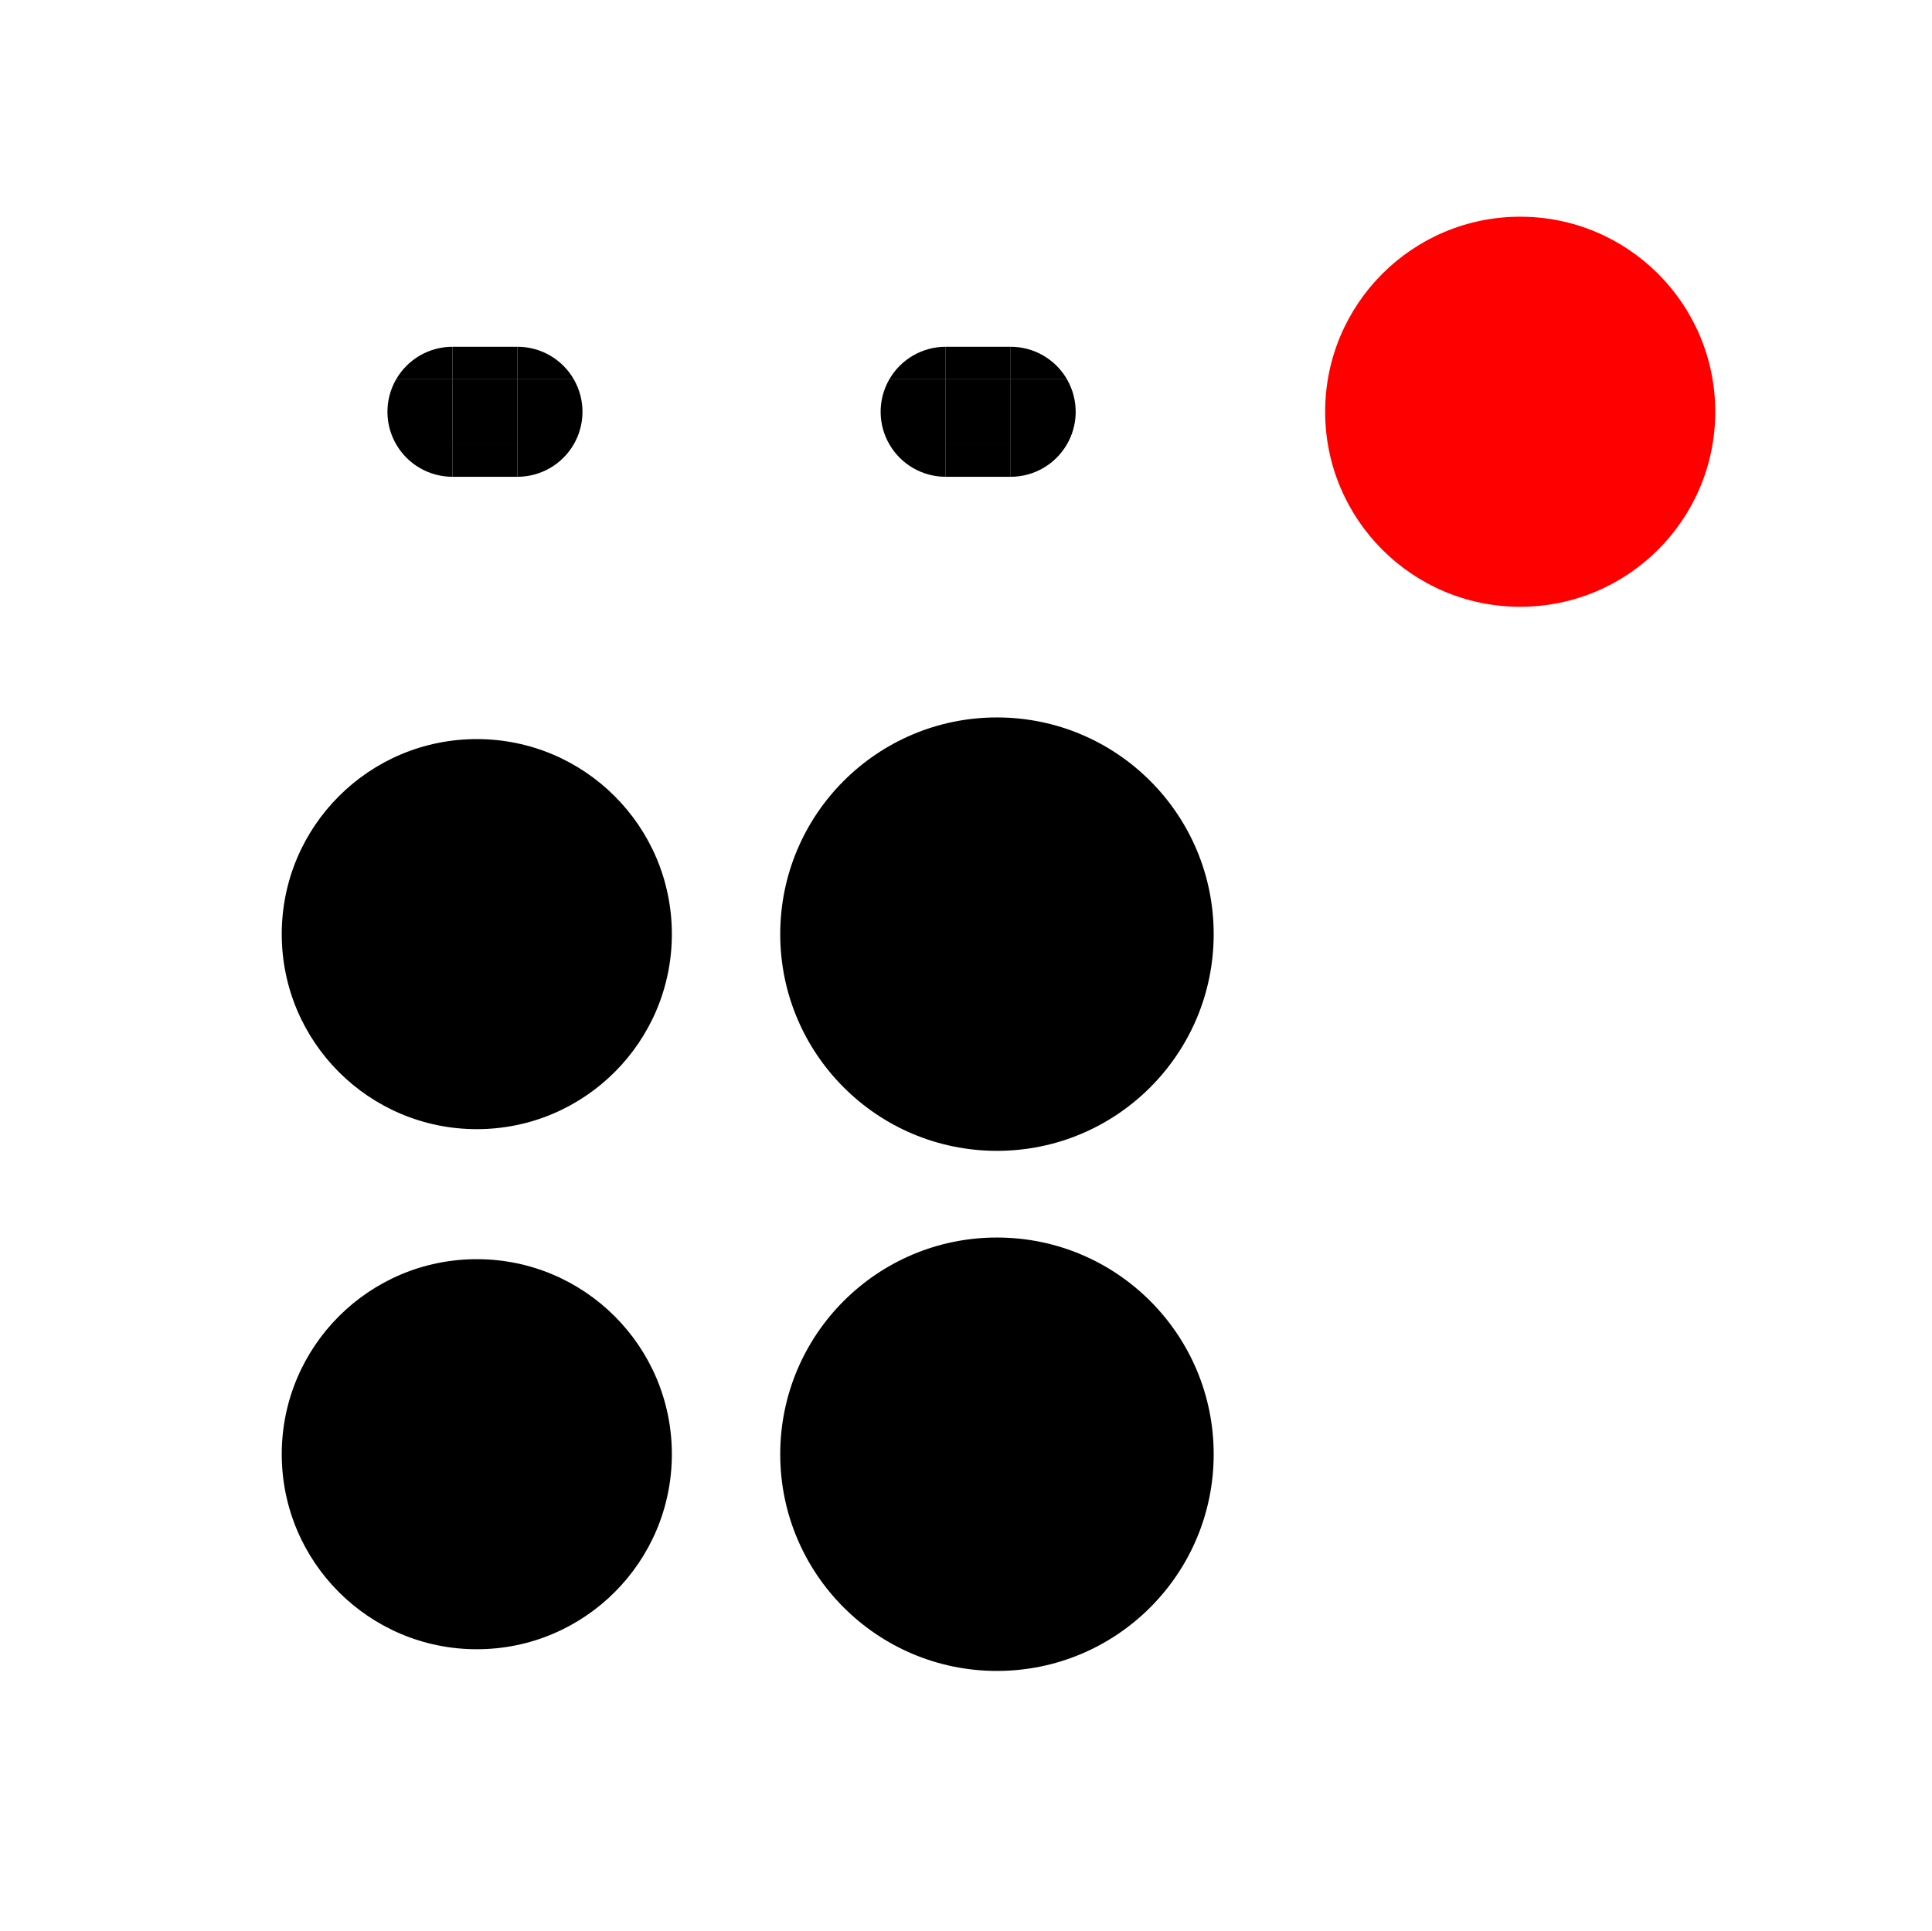
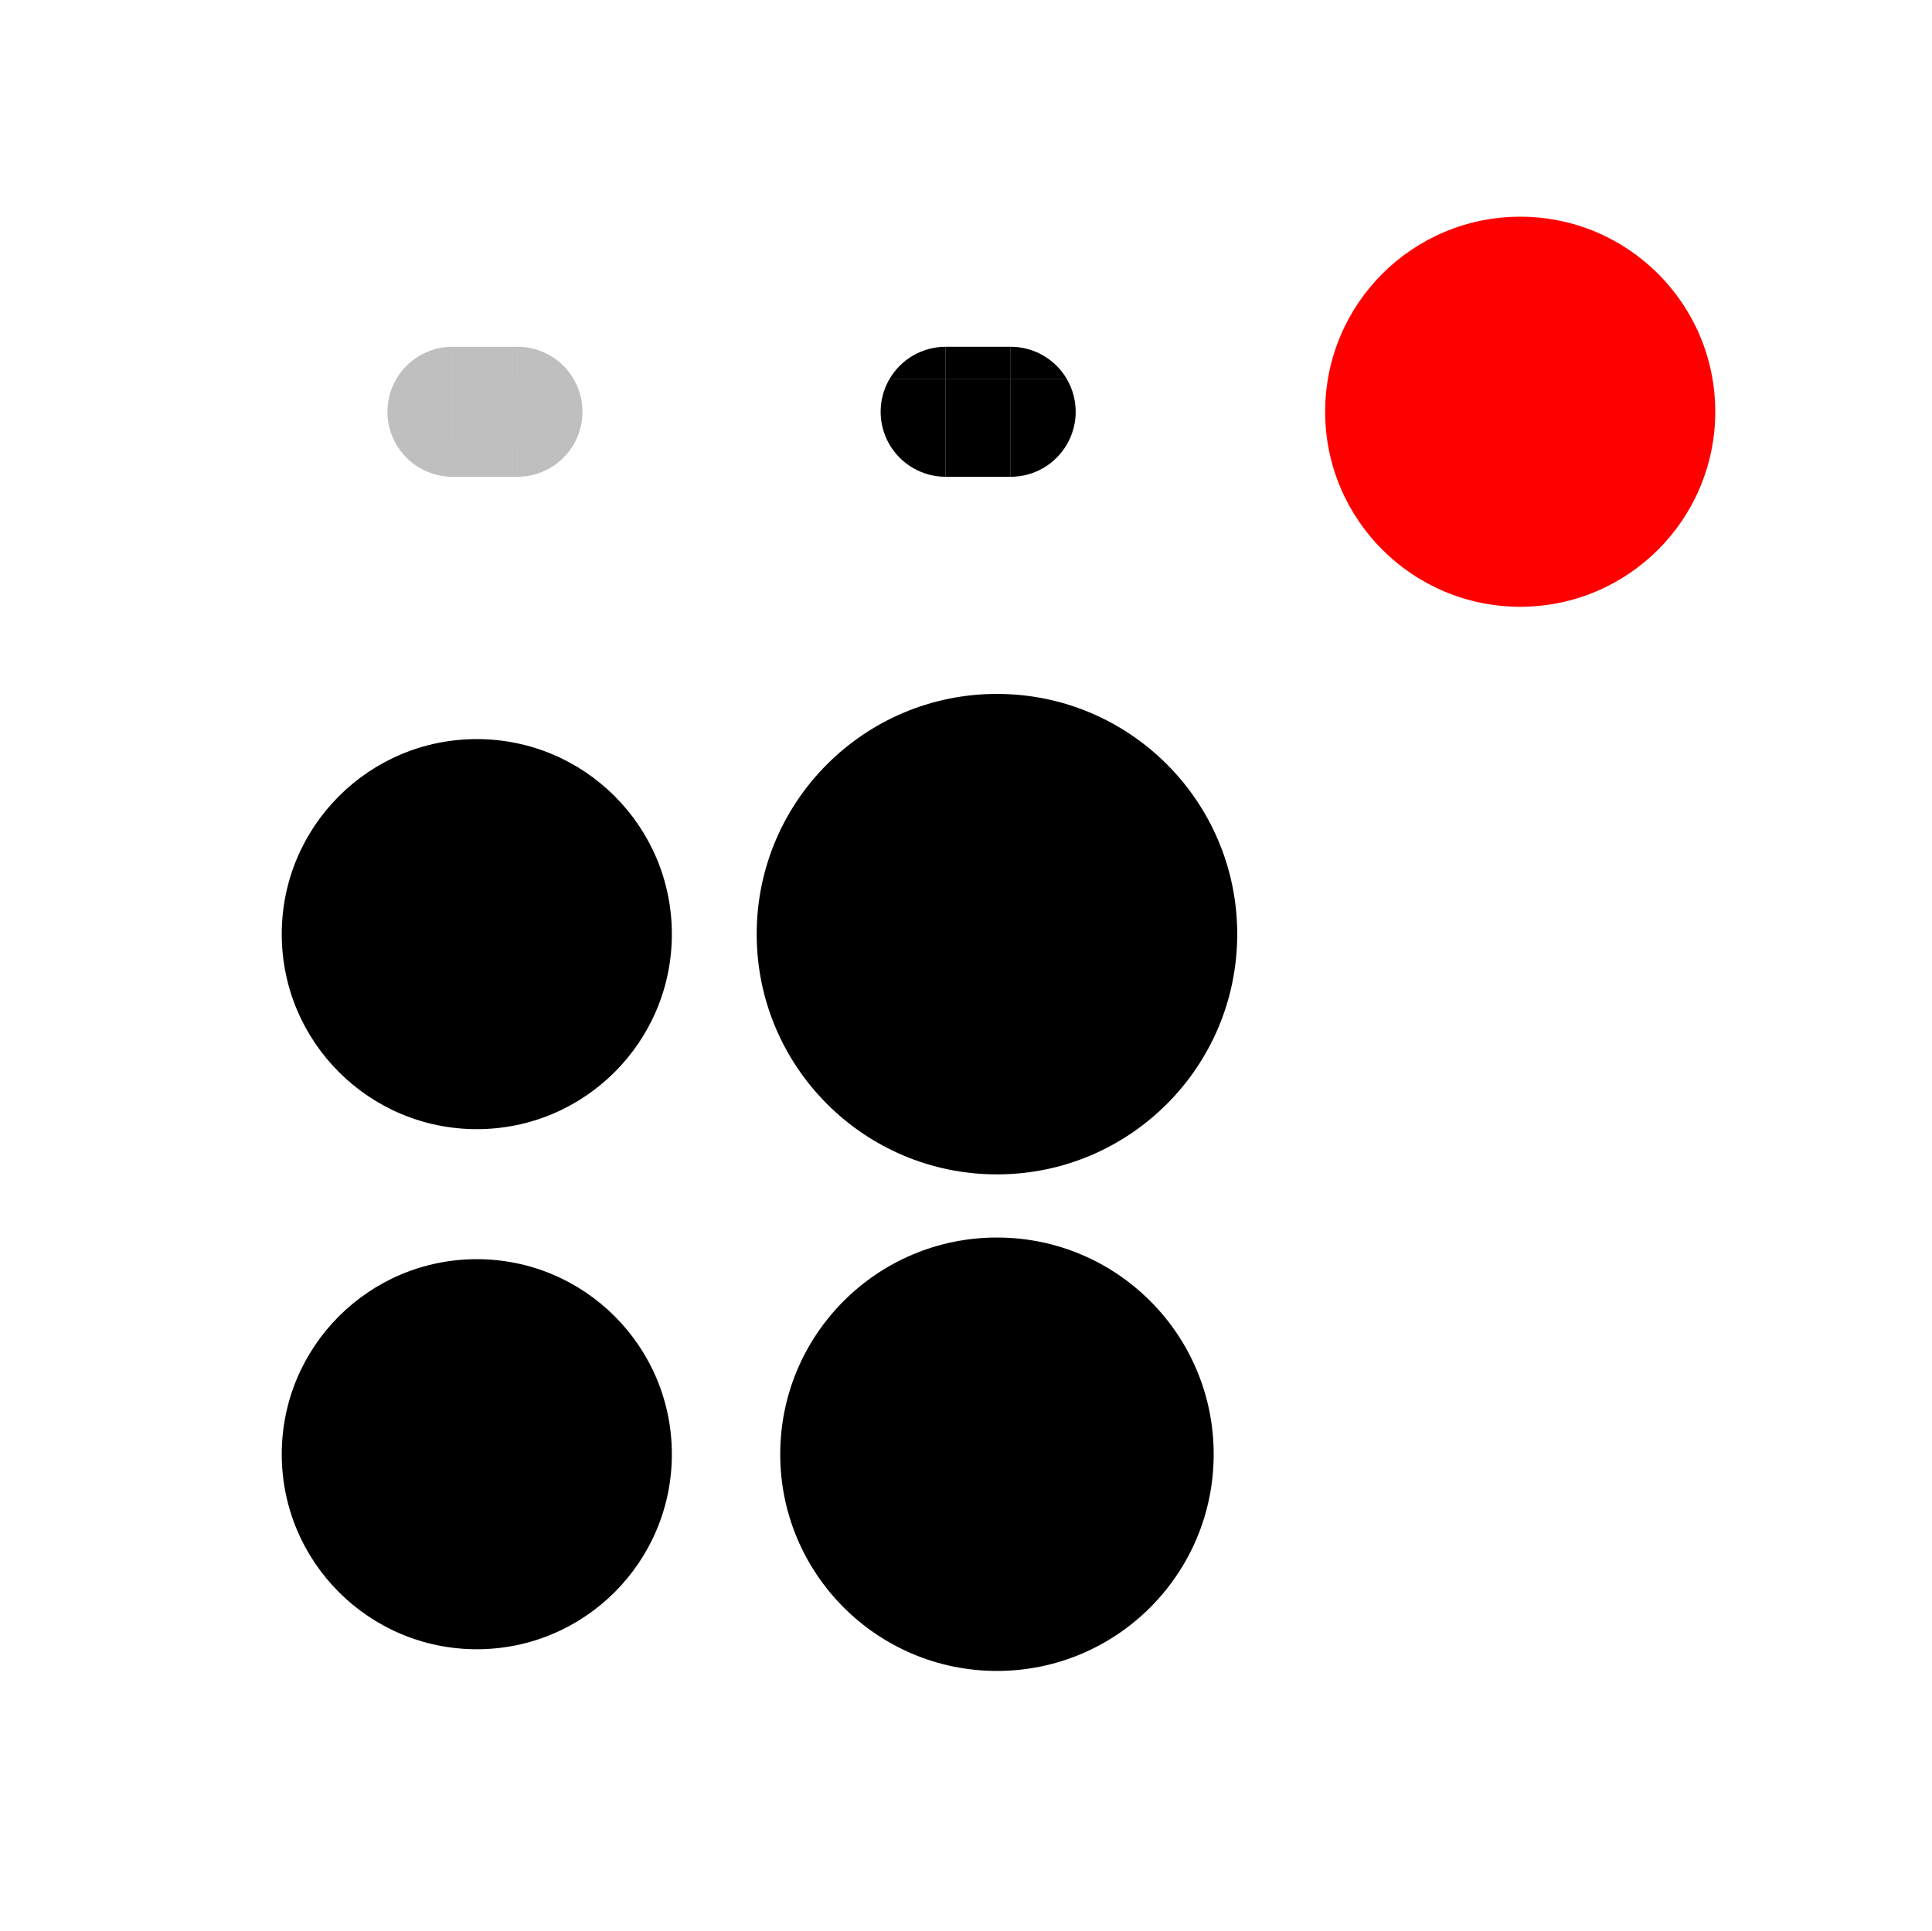
<svg xmlns="http://www.w3.org/2000/svg" width="89.144" height="89.107" viewBox="0 0 89.144 89.107" version="1.1" id="svg8">
  <defs id="defs2" />
  <style type="text/css" id="current-color-scheme">
      .ColorScheme-Text {
      }
      .ColorScheme-Background{
      }
      .ColorScheme-Highlight{
      }
      .ColorScheme-ViewText {
      }
      .ColorScheme-ViewBackground{
      }
      .ColorScheme-ViewHover {
      }
      .ColorScheme-ViewFocus{
      }
      .ColorScheme-ButtonText {
      }
      .ColorScheme-ButtonBackground{
      }
      .ColorScheme-ButtonHover {
      }
      .ColorScheme-ButtonFocus{
      }
  </style>
  <g id="layer1" transform="translate(-82.98446,-605.4657)">
    <g id="groove-topleft" transform="translate(2.644556,9.444843)">
      <rect style="fill:none;stroke-width:0.034" y="610.523" x="98.216" height="3" width="3" id="rect3795" />
-       <path class="ColorScheme-ViewHover" id="QQA" d="m 101.217,612.023 a 3,3 0 0 0 -2.598,1.5 h 2.598 z" style="fill:currentColor;stroke-width:0.034;opacity:1" />
+       <path class="ColorScheme-Text" id="QQA" d="m 101.217,612.023 a 3,3 0 0 0 -2.598,1.5 h 2.598 z" style="opacity:0.25;fill:currentColor;stroke-width:0.034" />
    </g>
    <g id="groove-left" transform="translate(2.644556,9.444843)">
      <rect id="rect3803" width="3" height="3" x="98.216" y="613.523" style="fill:none;stroke-width:0.034" />
-       <path class="ColorScheme-ViewHover" id="QQD" d="m 98.619,613.523 a 3,3 0 0 0 -0.402,1.572 3,3 0 0 0 0.402,1.428 h 2.598 v -1.5 -1.5 z" style="fill:currentColor;stroke-width:0.034;opacity:1" />
+       <path class="ColorScheme-Text" id="QQD" d="m 98.619,613.523 a 3,3 0 0 0 -0.402,1.572 3,3 0 0 0 0.402,1.428 h 2.598 v -1.5 -1.5 z" style="opacity:0.25;fill:currentColor;stroke-width:0.034" />
    </g>
    <g id="groove-bottomleft" transform="translate(2.644556,9.444843)">
      <rect id="rect3809" width="3" height="3" x="98.216" y="616.523" style="fill:none;stroke-width:0.034" />
-       <path class="ColorScheme-ViewHover" id="QQF" d="m 98.619,616.523 a 3,3 0 0 0 2.598,1.5 v -1.5 z" style="fill:currentColor;stroke-width:0.034;opacity:1" />
+       <path class="ColorScheme-Text" id="QQF" d="m 98.619,616.523 a 3,3 0 0 0 2.598,1.5 v -1.5 z" style="opacity:0.25;fill:currentColor;stroke-width:0.034" />
    </g>
    <g id="groove-topright" transform="matrix(-1,0,0,1,208.0782,9.444776)">
      <rect id="rect3815" width="3" height="3" x="98.216" y="610.523" style="fill:none;stroke-width:0.034" />
-       <path style="fill:currentColor;stroke-width:0.034;opacity:1" d="m 101.217,612.023 a 3,3 0 0 0 -2.598,1.5 h 2.598 z" class="ColorScheme-ViewHover" id="QQC" />
+       <path style="opacity:0.25;fill:currentColor;stroke-width:0.034" d="m 101.217,612.023 a 3,3 0 0 0 -2.598,1.5 h 2.598 z" class="ColorScheme-Text" id="QQC" />
    </g>
    <g id="groove-right" transform="matrix(-1,0,0,1,208.0773,9.444779)">
      <rect style="fill:none;stroke-width:0.034" y="613.523" x="98.216" height="3" width="3" id="rect3821" />
-       <path style="fill:currentColor;stroke-width:0.034;opacity:1" d="m 98.619,613.523 a 3,3 0 0 0 -0.402,1.572 3,3 0 0 0 0.402,1.428 h 2.598 v -1.5 -1.5 z" class="ColorScheme-ViewHover" id="QQE" />
+       <path style="opacity:0.25;fill:currentColor;stroke-width:0.034" d="m 98.619,613.523 a 3,3 0 0 0 -0.402,1.572 3,3 0 0 0 0.402,1.428 h 2.598 v -1.5 -1.5 z" class="ColorScheme-Text" id="QQE" />
    </g>
    <g id="groove-bottomright" transform="matrix(-1,0,0,1,208.0773,9.444781)">
      <rect style="fill:none;stroke-width:0.034" y="616.523" x="98.216" height="3" width="3" id="rect3827" />
-       <path style="fill:currentColor;stroke-width:0.034;opacity:1" d="m 98.619,616.523 a 3,3 0 0 0 2.598,1.5 v -1.5 z" class="ColorScheme-ViewHover" id="QQH" />
+       <path style="opacity:0.25;fill:currentColor;stroke-width:0.034" d="m 98.619,616.523 a 3,3 0 0 0 2.598,1.5 v -1.5 z" class="ColorScheme-Text" id="QQH" />
    </g>
    <g id="groove-top" transform="translate(1.10494,11.18758)">
      <rect id="rect3835" width="3" height="3" x="102.756" y="608.781" style="fill:none;stroke-width:0.034" />
-       <rect id="QQB" class="ColorScheme-ViewHover" width="3" height="1.5" x="102.756" y="610.281" style="fill:currentColor;stroke-width:0.024;opacity:1" />
+       <rect id="QQB" class="ColorScheme-Text" width="3" height="1.5" x="102.756" y="610.281" style="opacity:0.25;fill:currentColor;stroke-width:0.024" />
    </g>
    <g transform="matrix(1,0,0,-1,1.10412,1237.749)" id="groove-bottom">
      <rect style="fill:none;stroke-width:0.034" y="608.781" x="102.756" height="3" width="3" id="rect3841" />
-       <rect style="fill:currentColor;stroke-width:0.024;opacity:1" class="ColorScheme-ViewHover" y="610.281" x="102.756" height="1.5" width="3" id="QQG" />
+       <rect style="opacity:0.25;fill:currentColor;stroke-width:0.024" class="ColorScheme-Text" y="610.281" x="102.756" height="1.5" width="3" id="QQG" />
    </g>
-     <rect style="fill:currentColor;stroke-width:0.034;opacity:1" class="ColorScheme-ViewHover" y="622.968" x="103.861" height="3" width="3" id="groove-center" />
+     <rect style="opacity:0.25;fill:currentColor;stroke-width:0.034" class="ColorScheme-Text" y="622.968" x="103.861" height="3" width="3" id="groove-center" />
    <g transform="translate(25.4012,9.444843)" id="groove-highlight-topleft">
      <rect id="rect93" width="3" height="3" x="98.216" y="610.523" style="fill:none;stroke-width:0.034" />
-       <path style="fill:currentColor;stroke-width:0.034" d="m 101.217,612.023 a 3,3 0 0 0 -2.598,1.5 h 2.598 z" id="AAA" class="ColorScheme-Text" />
+       <path style="fill:currentColor;stroke-width:0.034" d="m 101.217,612.023 a 3,3 0 0 0 -2.598,1.5 h 2.598 z" id="AAA" class="ColorScheme-ButtonHover" />
    </g>
    <g transform="translate(25.4012,9.444843)" id="groove-highlight-left">
      <rect style="fill:none;stroke-width:0.034" y="613.523" x="98.216" height="3" width="3" id="rect99" />
-       <path style="fill:currentColor;stroke-width:0.034" d="m 98.619,613.523 a 3,3 0 0 0 -0.402,1.572 3,3 0 0 0 0.402,1.428 h 2.598 v -1.5 -1.5 z" id="AAD" class="ColorScheme-Text" />
+       <path style="fill:currentColor;stroke-width:0.034" d="m 98.619,613.523 a 3,3 0 0 0 -0.402,1.572 3,3 0 0 0 0.402,1.428 h 2.598 v -1.5 -1.5 z" id="AAD" class="ColorScheme-ButtonHover" />
    </g>
    <g transform="translate(25.4012,9.444843)" id="groove-highlight-bottomleft">
      <rect style="fill:none;stroke-width:0.034" y="616.523" x="98.216" height="3" width="3" id="rect105" />
-       <path style="fill:currentColor;stroke-width:0.034" d="m 98.619,616.523 a 3,3 0 0 0 2.598,1.5 v -1.5 z" id="AAF" class="ColorScheme-Text" />
+       <path style="fill:currentColor;stroke-width:0.034" d="m 98.619,616.523 a 3,3 0 0 0 2.598,1.5 v -1.5 z" id="AAF" class="ColorScheme-ButtonHover" />
    </g>
    <g transform="matrix(-1,0,0,1,230.8348,9.444776)" id="groove-highlight-topright">
      <rect style="fill:none;stroke-width:0.034" y="610.523" x="98.216" height="3" width="3" id="rect111" />
-       <path id="AAC" class="ColorScheme-Text" d="m 101.217,612.023 a 3,3 0 0 0 -2.598,1.5 h 2.598 z" style="fill:currentColor;stroke-width:0.034" />
+       <path id="AAC" class="ColorScheme-ButtonHover" d="m 101.217,612.023 a 3,3 0 0 0 -2.598,1.5 h 2.598 z" style="fill:currentColor;stroke-width:0.034" />
    </g>
    <g transform="matrix(-1,0,0,1,230.834,9.444779)" id="groove-highlight-right">
      <rect id="rect117" width="3" height="3" x="98.216" y="613.523" style="fill:none;stroke-width:0.034" />
-       <path id="AAE" class="ColorScheme-Text" d="m 98.619,613.523 a 3,3 0 0 0 -0.402,1.572 3,3 0 0 0 0.402,1.428 h 2.598 v -1.5 -1.5 z" style="fill:currentColor;stroke-width:0.034" />
+       <path id="AAE" class="ColorScheme-ButtonHover" d="m 98.619,613.523 a 3,3 0 0 0 -0.402,1.572 3,3 0 0 0 0.402,1.428 h 2.598 v -1.5 -1.5 z" style="fill:currentColor;stroke-width:0.034" />
    </g>
    <g transform="matrix(-1,0,0,1,230.834,9.444781)" id="groove-highlight-bottomright">
      <rect id="rect123" width="3" height="3" x="98.216" y="616.523" style="fill:none;stroke-width:0.034" />
-       <path id="AAH" class="ColorScheme-Text" d="m 98.619,616.523 a 3,3 0 0 0 2.598,1.5 v -1.5 z" style="fill:currentColor;stroke-width:0.034" />
+       <path id="AAH" class="ColorScheme-ButtonHover" d="m 98.619,616.523 a 3,3 0 0 0 2.598,1.5 v -1.5 z" style="fill:currentColor;stroke-width:0.034" />
    </g>
    <g transform="translate(23.86158,11.18758)" id="groove-highlight-top">
      <rect style="fill:none;stroke-width:0.034" y="608.781" x="102.756" height="3" width="3" id="rect129" />
-       <rect style="fill:currentColor;stroke-width:0.024" y="610.281" x="102.756" height="1.5" width="3" class="ColorScheme-Text" id="AAB" />
+       <rect style="fill:currentColor;stroke-width:0.024" y="610.281" x="102.756" height="1.5" width="3" class="ColorScheme-ButtonHover" id="AAB" />
    </g>
    <g id="groove-highlight-bottom" transform="matrix(1,0,0,-1,23.86076,1237.749)">
      <rect id="rect135" width="3" height="3" x="102.756" y="608.781" style="fill:none;stroke-width:0.034" />
-       <rect id="AAG" width="3" height="1.5" x="102.756" y="610.281" class="ColorScheme-Text" style="fill:currentColor;stroke-width:0.024" />
+       <rect id="AAG" width="3" height="1.5" x="102.756" y="610.281" class="ColorScheme-ButtonHover" style="fill:currentColor;stroke-width:0.024" />
    </g>
-     <rect id="groove-highlight-center" width="3" height="3" x="126.617" y="622.968" class="ColorScheme-Text" style="fill:currentColor;stroke-width:0.034" />
+     <rect id="groove-highlight-center" width="3" height="3" x="126.617" y="622.968" class="ColorScheme-ButtonHover" style="fill:currentColor;stroke-width:0.034" />
    <circle style="fill:#ff0000;stroke-width:3.175" id="hint-handle-size" cx="153.128" cy="624.466" r="9" />
    <g id="horizontal-slider-handle" transform="translate(-23.04542,-1.888969)">
      <rect y="638.461" x="116.03" height="24" width="24" id="rect345" style="fill:none;stroke-width:0.807" />
-       <circle style="fill:currentColor;stroke-width:3.175" id="KKK" class="ColorScheme-Text" cx="128.03" cy="650.461" r="9" />
+       <circle style="fill:currentColor;stroke-width:3.175" id="KKK" class="ColorScheme-ButtonHover" cx="128.03" cy="650.461" r="9" />
    </g>
    <g id="horizontal-slider-hover" transform="translate(-24.26314,0.1889129)">
      <rect style="fill:none;stroke-width:0.807" id="rect130" width="24" height="24" x="141.248" y="636.384" />
-       <circle r="10" cy="648.384" cx="153.248" class="ColorScheme-ButtonHover" id="WWW" style="fill:currentColor;stroke-width:3.866" />
+       <circle r="11.086" cy="648.384" cx="153.248" class="ColorScheme-ButtonHover" id="WWW" style="fill:currentColor;stroke-width:4.286" />
    </g>
    <g transform="translate(-23.04542,22.11103)" id="vertical-slider-handle">
      <rect style="fill:none;stroke-width:0.807" id="rect73" width="24" height="24" x="116.03" y="638.461" />
      <circle r="9" cy="650.461" cx="128.03" class="ColorScheme-ButtonHover" id="circle75" style="fill:currentColor;stroke-width:3.175" />
    </g>
    <g transform="translate(-24.26314,24.18891)" id="vertical-slider-hover">
      <rect y="636.384" x="141.248" height="24" width="24" id="rect79" style="fill:none;stroke-width:0.807" />
      <circle style="fill:currentColor;stroke-width:3.866" id="circle81" class="ColorScheme-ButtonHover" cx="153.248" cy="648.384" r="10" />
    </g>
  </g>
</svg>
